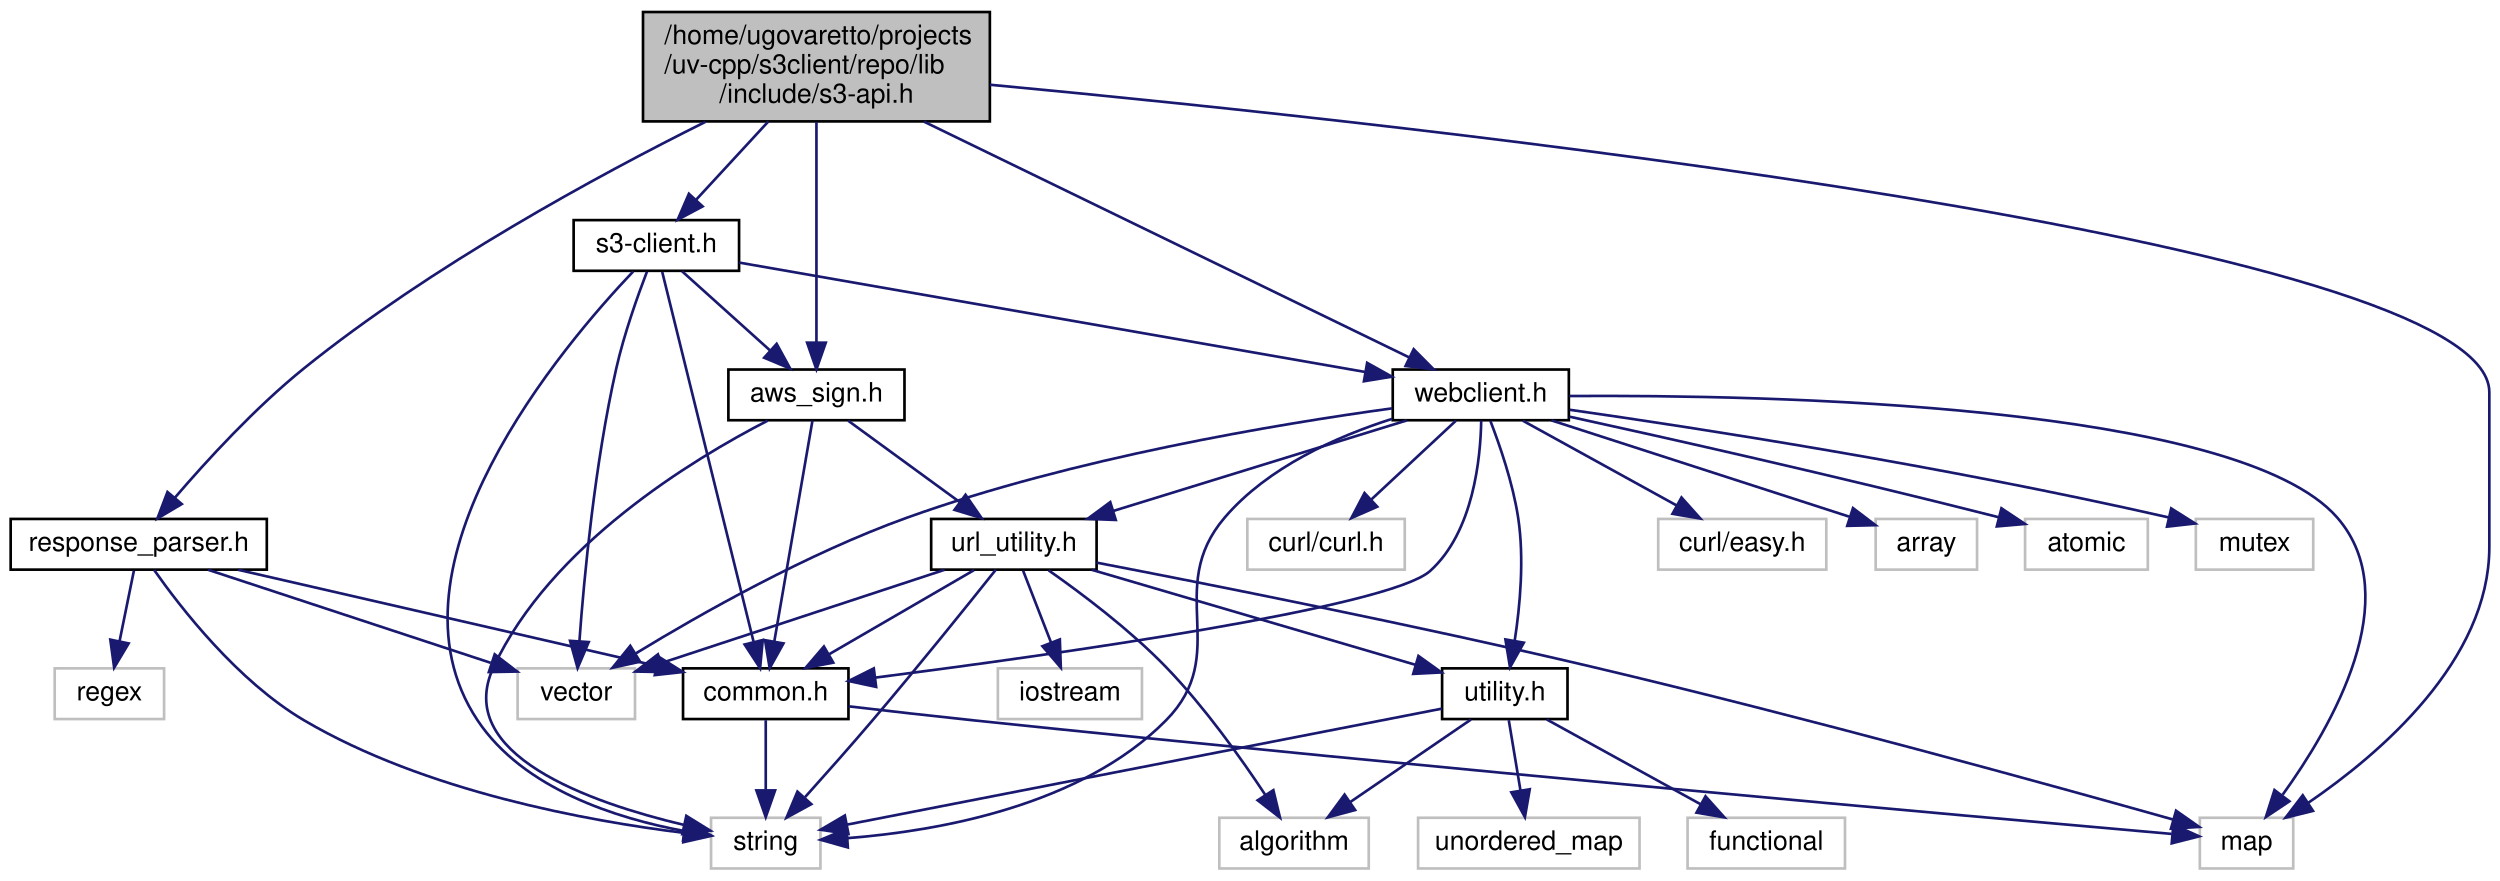
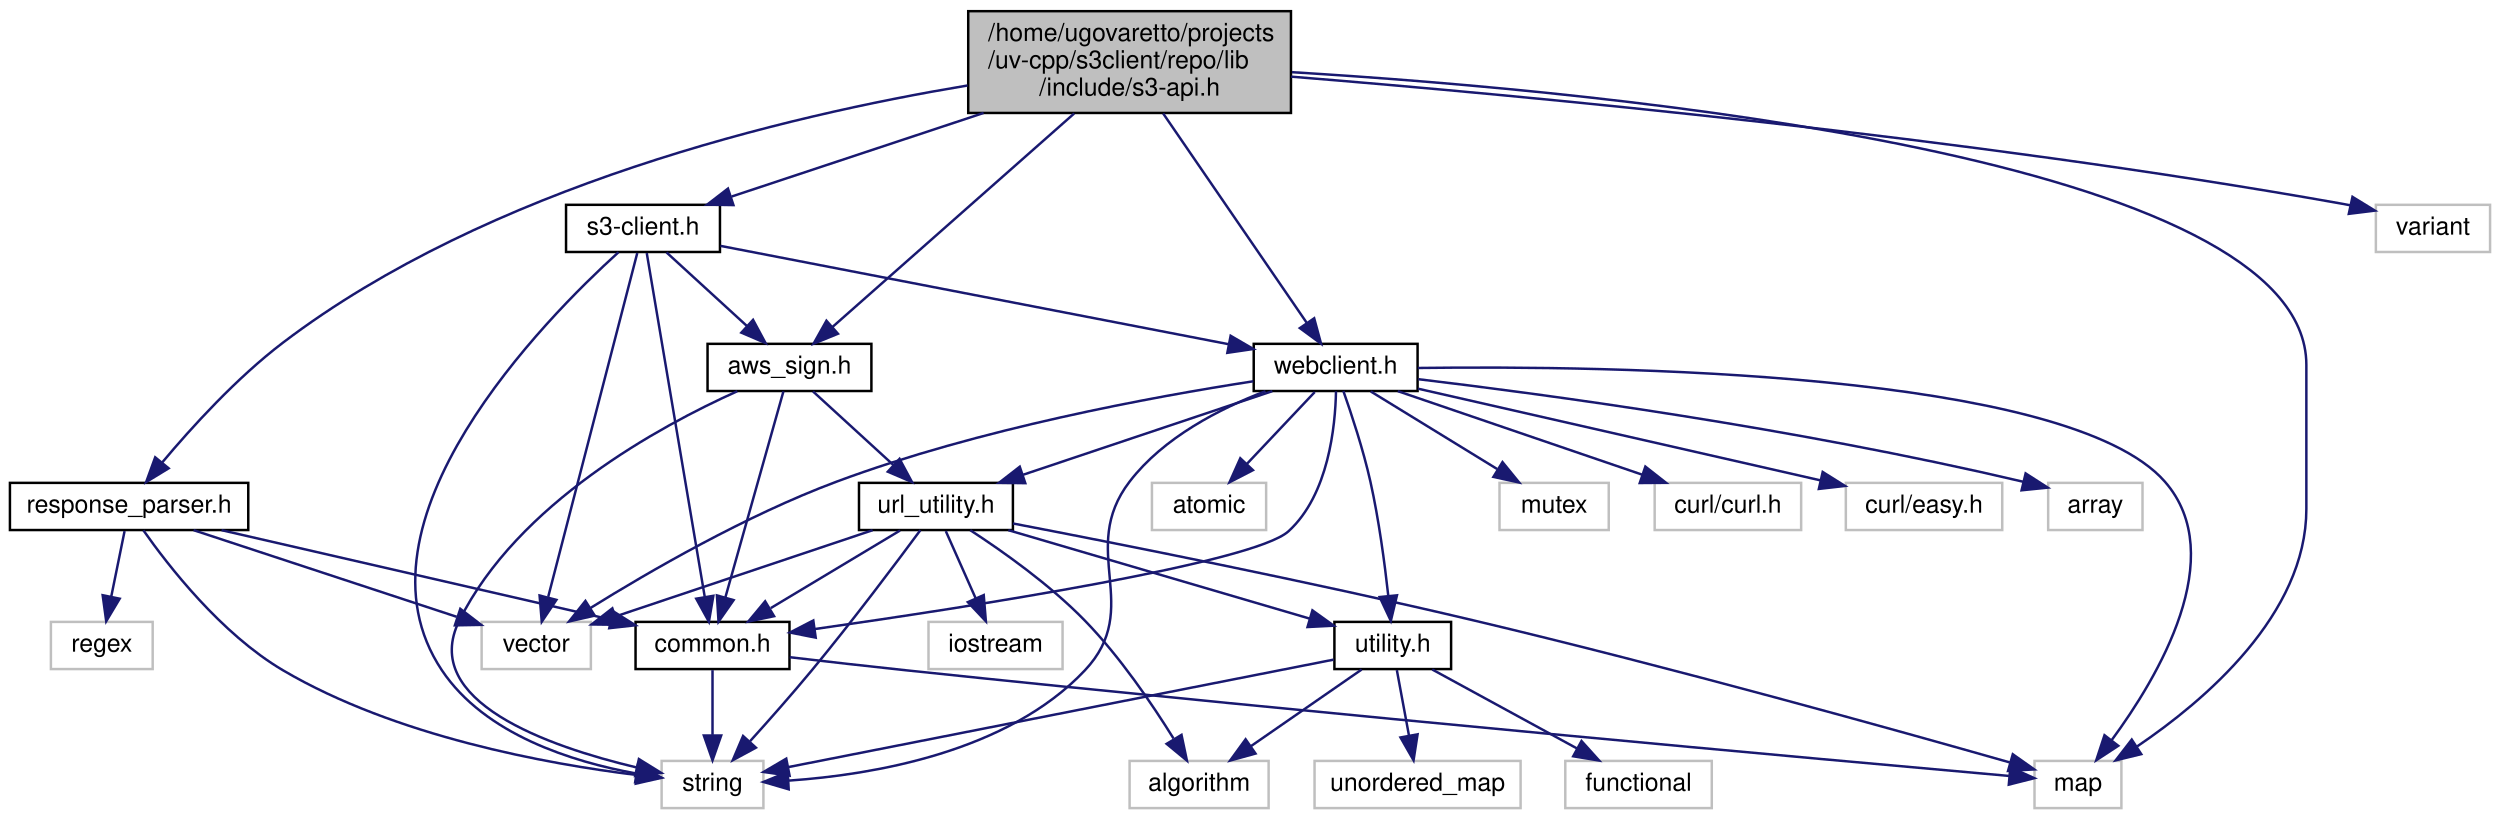
- <svg xmlns="http://www.w3.org/2000/svg" xmlns:xlink="http://www.w3.org/1999/xlink" width="937pt" height="330pt" viewBox="0.00 0.00 937.00 330.00">
+ <svg xmlns="http://www.w3.org/2000/svg" xmlns:xlink="http://www.w3.org/1999/xlink" width="1007pt" height="330pt" viewBox="0.00 0.00 1007.00 330.00">
  <g id="graph0" class="graph" transform="scale(1 1) rotate(0) translate(4 326)">
    <g id="node1" class="node">
      <g id="a_node1">
        <a xlink:title="declarations of S3Api class.">
-           <polygon fill="#bfbfbf" stroke="black" points="237,-280.5 237,-321.5 367,-321.5 367,-280.5 237,-280.5" />
-           <text text-anchor="start" x="245" y="-309.5" font-family="Helvetica,sans-Serif" font-size="10.00">/home/ugovaretto/projects</text>
-           <text text-anchor="start" x="245" y="-298.5" font-family="Helvetica,sans-Serif" font-size="10.00">/uv-cpp/s3client/repo/lib</text>
-           <text text-anchor="middle" x="302" y="-287.5" font-family="Helvetica,sans-Serif" font-size="10.00">/include/s3-api.h</text>
+           <polygon fill="#bfbfbf" stroke="black" points="386,-280.5 386,-321.5 516,-321.5 516,-280.5 386,-280.5" />
+           <text text-anchor="start" x="394" y="-309.5" font-family="Helvetica,sans-Serif" font-size="10.00">/home/ugovaretto/projects</text>
+           <text text-anchor="start" x="394" y="-298.5" font-family="Helvetica,sans-Serif" font-size="10.00">/uv-cpp/s3client/repo/lib</text>
+           <text text-anchor="middle" x="451" y="-287.5" font-family="Helvetica,sans-Serif" font-size="10.00">/include/s3-api.h</text>
        </a>
      </g>
    </g>
    <g id="node2" class="node">
      <g id="a_node2">
        <a xlink:href="aws__sign_8h.html" target="_top" xlink:title="Public interface to signing URLs and HTTP headers with the S3v4 protocol standard.">
-           <polygon fill="none" stroke="black" points="269,-168.5 269,-187.5 335,-187.5 335,-168.5 269,-168.5" />
-           <text text-anchor="middle" x="302" y="-175.5" font-family="Helvetica,sans-Serif" font-size="10.00">aws_sign.h</text>
+           <polygon fill="none" stroke="black" points="281,-168.5 281,-187.5 347,-187.5 347,-168.5 281,-168.5" />
+           <text text-anchor="middle" x="314" y="-175.5" font-family="Helvetica,sans-Serif" font-size="10.00">aws_sign.h</text>
        </a>
      </g>
    </g>
    <g id="edge1" class="edge">
-       <path fill="none" stroke="midnightblue" d="M302,-280.29C302,-257.48 302,-220.19 302,-197.78" />
-       <polygon fill="midnightblue" stroke="midnightblue" points="305.5,-197.57 302,-187.57 298.5,-197.57 305.5,-197.57" />
+       <path fill="none" stroke="midnightblue" d="M428.68,-280.29C401.44,-256.22 355.94,-216.04 331.23,-194.22" />
+       <polygon fill="midnightblue" stroke="midnightblue" points="333.52,-191.57 323.71,-187.57 328.89,-196.82 333.52,-191.57" />
    </g>
    <g id="node4" class="node">
      <g id="a_node4">
        <a xlink:title=" ">
-           <polygon fill="none" stroke="#bfbfbf" points="820.5,-0.5 820.5,-19.5 855.5,-19.5 855.5,-0.5 820.5,-0.5" />
-           <text text-anchor="middle" x="838" y="-7.5" font-family="Helvetica,sans-Serif" font-size="10.00">map</text>
+           <polygon fill="none" stroke="#bfbfbf" points="815.5,-0.5 815.5,-19.5 850.5,-19.5 850.5,-0.5 815.5,-0.5" />
+           <text text-anchor="middle" x="833" y="-7.5" font-family="Helvetica,sans-Serif" font-size="10.00">map</text>
        </a>
      </g>
    </g>
    <g id="edge41" class="edge">
-       <path fill="none" stroke="midnightblue" d="M367.03,-294.24C527.43,-279.18 929,-235.78 929,-179 929,-179 929,-179 929,-121 929,-78.47 888.11,-43.53 861.15,-25.12" />
-       <polygon fill="midnightblue" stroke="midnightblue" points="862.9,-22.08 852.62,-19.52 859.06,-27.93 862.9,-22.08" />
+       <path fill="none" stroke="midnightblue" d="M516.41,-296.92C646.44,-289.01 925,-262.34 925,-179 925,-179 925,-179 925,-121 925,-78.5 884.09,-43.77 856.83,-25.34" />
+       <polygon fill="midnightblue" stroke="midnightblue" points="858.49,-22.24 848.19,-19.73 854.67,-28.11 858.49,-22.24" />
    </g>
    <g id="node13" class="node">
      <g id="a_node13">
        <a xlink:href="response__parser_8h.html" target="_top" xlink:title="Functions to parse XML and HTTP headers.">
          <polygon fill="none" stroke="black" points="0,-112.5 0,-131.5 96,-131.5 96,-112.5 0,-112.5" />
          <text text-anchor="middle" x="48" y="-119.5" font-family="Helvetica,sans-Serif" font-size="10.00">response_parser.h</text>
        </a>
      </g>
    </g>
    <g id="edge18" class="edge">
-       <path fill="none" stroke="midnightblue" d="M260.39,-280.33C219.89,-260.15 157.64,-226.36 110,-188 91.69,-173.26 73.45,-153.34 61.54,-139.46" />
-       <polygon fill="midnightblue" stroke="midnightblue" points="64.12,-137.09 55,-131.69 58.77,-141.6 64.12,-137.09" />
+       <path fill="none" stroke="midnightblue" d="M385.73,-291.57C312.38,-279.34 192.75,-250.84 110,-188 91.28,-173.78 73.11,-153.78 61.34,-139.73" />
+       <polygon fill="midnightblue" stroke="midnightblue" points="63.93,-137.37 54.88,-131.85 58.51,-141.8 63.93,-137.37" />
    </g>
    <g id="node15" class="node">
      <g id="a_node15">
        <a xlink:href="s3-client_8h.html" target="_top" xlink:title="declaration of functions and data types for sending S3 requests, signing URLs and downloading and upl...">
-           <polygon fill="none" stroke="black" points="211,-224.5 211,-243.5 273,-243.5 273,-224.5 211,-224.5" />
-           <text text-anchor="middle" x="242" y="-231.5" font-family="Helvetica,sans-Serif" font-size="10.00">s3-client.h</text>
+           <polygon fill="none" stroke="black" points="224,-224.5 224,-243.5 286,-243.5 286,-224.5 224,-224.5" />
+           <text text-anchor="middle" x="255" y="-231.5" font-family="Helvetica,sans-Serif" font-size="10.00">s3-client.h</text>
        </a>
      </g>
    </g>
    <g id="edge23" class="edge">
-       <path fill="none" stroke="midnightblue" d="M284,-280.5C275.33,-271.11 265.06,-259.98 256.85,-251.08" />
-       <polygon fill="midnightblue" stroke="midnightblue" points="259.34,-248.63 249.99,-243.65 254.2,-253.37 259.34,-248.63" />
+       <path fill="none" stroke="midnightblue" d="M392.19,-280.5C359.15,-269.54 319,-256.22 290.69,-246.84" />
+       <polygon fill="midnightblue" stroke="midnightblue" points="291.43,-243.39 280.83,-243.57 289.22,-250.04 291.43,-243.39" />
    </g>
    <g id="node16" class="node">
      <g id="a_node16">
        <a xlink:href="webclient_8h.html" target="_top" xlink:title="declaration of WebClient class wrapping libcurl to send web requests.">
-           <polygon fill="none" stroke="black" points="518,-168.5 518,-187.5 584,-187.5 584,-168.5 518,-168.5" />
-           <text text-anchor="middle" x="551" y="-175.5" font-family="Helvetica,sans-Serif" font-size="10.00">webclient.h</text>
+           <polygon fill="none" stroke="black" points="501,-168.5 501,-187.5 567,-187.5 567,-168.5 501,-168.5" />
+           <text text-anchor="middle" x="534" y="-175.5" font-family="Helvetica,sans-Serif" font-size="10.00">webclient.h</text>
        </a>
      </g>
    </g>
    <g id="edge40" class="edge">
-       <path fill="none" stroke="midnightblue" d="M342.28,-280.42C393.47,-255.55 480.41,-213.3 524.16,-192.04" />
-       <polygon fill="midnightblue" stroke="midnightblue" points="525.85,-195.11 533.31,-187.6 522.79,-188.82 525.85,-195.11" />
+       <path fill="none" stroke="midnightblue" d="M464.52,-280.29C480.6,-256.85 507.16,-218.13 522.36,-195.96" />
+       <polygon fill="midnightblue" stroke="midnightblue" points="525.35,-197.8 528.12,-187.57 519.58,-193.84 525.35,-197.8" />
+     </g>
+     <g id="node22" class="node">
+       <g id="a_node22">
+         <a xlink:title=" ">
+           <polygon fill="none" stroke="#bfbfbf" points="953,-224.5 953,-243.5 999,-243.5 999,-224.5 953,-224.5" />
+           <text text-anchor="middle" x="976" y="-231.5" font-family="Helvetica,sans-Serif" font-size="10.00">variant</text>
+         </a>
+       </g>
+     </g>
+     <g id="edge42" class="edge">
+       <path fill="none" stroke="midnightblue" d="M516.1,-295.12C610.01,-287.5 788.72,-270.79 939,-244 940.24,-243.78 941.51,-243.54 942.79,-243.29" />
+       <polygon fill="midnightblue" stroke="midnightblue" points="943.58,-246.7 952.61,-241.16 942.09,-239.86 943.58,-246.7" />
    </g>
    <g id="node3" class="node">
      <g id="a_node3">
        <a xlink:href="common_8h.html" target="_top" xlink:title="Common definitions.">
          <polygon fill="none" stroke="black" points="252,-56.5 252,-75.5 314,-75.5 314,-56.5 252,-56.5" />
          <text text-anchor="middle" x="283" y="-63.5" font-family="Helvetica,sans-Serif" font-size="10.00">common.h</text>
        </a>
      </g>
    </g>
    <g id="edge2" class="edge">
-       <path fill="none" stroke="midnightblue" d="M300.51,-168.37C297.44,-150.62 290.37,-109.67 286.21,-85.6" />
-       <polygon fill="midnightblue" stroke="midnightblue" points="289.64,-84.85 284.48,-75.59 282.74,-86.04 289.64,-84.85" />
+       <path fill="none" stroke="midnightblue" d="M311.57,-168.37C306.54,-150.54 294.92,-109.3 288.15,-85.27" />
+       <polygon fill="midnightblue" stroke="midnightblue" points="291.5,-84.27 285.42,-75.59 284.77,-86.17 291.5,-84.27" />
    </g>
    <g id="node5" class="node">
      <g id="a_node5">
        <a xlink:title=" ">
          <polygon fill="none" stroke="#bfbfbf" points="262.5,-0.5 262.5,-19.5 303.5,-19.5 303.5,-0.5 262.5,-0.5" />
          <text text-anchor="middle" x="283" y="-7.5" font-family="Helvetica,sans-Serif" font-size="10.00">string</text>
        </a>
      </g>
    </g>
    <g id="edge17" class="edge">
-       <path fill="none" stroke="midnightblue" d="M283.73,-168.35C255.51,-153.83 202.34,-121.6 181,-76 165.69,-43.28 217.01,-25.19 252.33,-16.83" />
-       <polygon fill="midnightblue" stroke="midnightblue" points="253.23,-20.22 262.24,-14.64 251.72,-13.38 253.23,-20.22" />
+       <path fill="none" stroke="midnightblue" d="M292.97,-168.41C261.78,-154.38 204.46,-123.27 181,-76 164.9,-43.56 216.79,-25.33 252.37,-16.88" />
+       <polygon fill="midnightblue" stroke="midnightblue" points="253.34,-20.25 262.35,-14.66 251.83,-13.42 253.34,-20.25" />
    </g>
    <g id="node6" class="node">
      <g id="a_node6">
        <a xlink:href="url__utility_8h.html" target="_top" xlink:title="Internal utility functions to process and parse text and URLs and create S3 signature keys.">
-           <polygon fill="none" stroke="black" points="345,-112.5 345,-131.5 407,-131.5 407,-112.5 345,-112.5" />
-           <text text-anchor="middle" x="376" y="-119.5" font-family="Helvetica,sans-Serif" font-size="10.00">url_utility.h</text>
+           <polygon fill="none" stroke="black" points="342,-112.5 342,-131.5 404,-131.5 404,-112.5 342,-112.5" />
+           <text text-anchor="middle" x="373" y="-119.5" font-family="Helvetica,sans-Serif" font-size="10.00">url_utility.h</text>
        </a>
      </g>
    </g>
    <g id="edge5" class="edge">
-       <path fill="none" stroke="midnightblue" d="M313.89,-168.32C325.15,-160.11 342.29,-147.6 355.71,-137.81" />
-       <polygon fill="midnightblue" stroke="midnightblue" points="357.88,-140.56 363.89,-131.83 353.75,-134.9 357.88,-140.56" />
+       <path fill="none" stroke="midnightblue" d="M323.48,-168.32C332.2,-160.34 345.34,-148.31 355.9,-138.65" />
+       <polygon fill="midnightblue" stroke="midnightblue" points="358.33,-141.17 363.35,-131.83 353.61,-136 358.33,-141.17" />
    </g>
    <g id="edge3" class="edge">
-       <path fill="none" stroke="midnightblue" d="M314.11,-61.26C328.39,-59.58 345.54,-57.62 361,-56 531.36,-38.14 736.3,-19.89 809.95,-13.44" />
-       <polygon fill="midnightblue" stroke="midnightblue" points="810.57,-16.9 820.23,-12.54 809.96,-9.93 810.57,-16.9" />
+       <path fill="none" stroke="midnightblue" d="M314.11,-61.27C328.39,-59.59 345.55,-57.63 361,-56 529.58,-38.24 732.36,-19.93 805.24,-13.45" />
+       <polygon fill="midnightblue" stroke="midnightblue" points="805.76,-16.92 815.41,-12.55 805.14,-9.95 805.76,-16.92" />
    </g>
    <g id="edge4" class="edge">
      <path fill="none" stroke="midnightblue" d="M283,-56.08C283,-49.01 283,-38.86 283,-29.99" />
      <polygon fill="midnightblue" stroke="midnightblue" points="286.5,-29.75 283,-19.75 279.5,-29.75 286.5,-29.75" />
    </g>
    <g id="edge11" class="edge">
-       <path fill="none" stroke="midnightblue" d="M361.06,-112.32C346.41,-103.82 323.87,-90.73 306.76,-80.8" />
-       <polygon fill="midnightblue" stroke="midnightblue" points="308.31,-77.65 297.9,-75.65 304.8,-83.7 308.31,-77.65" />
+       <path fill="none" stroke="midnightblue" d="M358.54,-112.32C344.5,-103.9 322.95,-90.97 306.46,-81.07" />
+       <polygon fill="midnightblue" stroke="midnightblue" points="307.8,-77.8 297.42,-75.65 304.2,-83.8 307.8,-77.8" />
    </g>
    <g id="edge8" class="edge">
-       <path fill="none" stroke="midnightblue" d="M407.02,-115.12C449.24,-107 527.1,-91.56 593,-76 672.47,-57.23 765.44,-31.52 810.6,-18.8" />
-       <polygon fill="midnightblue" stroke="midnightblue" points="811.58,-22.15 820.25,-16.07 809.68,-15.42 811.58,-22.15" />
+       <path fill="none" stroke="midnightblue" d="M404.03,-115.14C446.25,-107.04 524.11,-91.63 590,-76 668.68,-57.34 760.66,-31.67 805.55,-18.89" />
+       <polygon fill="midnightblue" stroke="midnightblue" points="806.75,-22.19 815.4,-16.08 804.83,-15.46 806.75,-22.19" />
    </g>
    <g id="edge9" class="edge">
-       <path fill="none" stroke="midnightblue" d="M369.25,-112.49C359.29,-99.98 339.99,-75.96 323,-56 314.77,-46.33 305.34,-35.7 297.7,-27.2" />
-       <polygon fill="midnightblue" stroke="midnightblue" points="300.08,-24.61 290.78,-19.53 294.88,-29.3 300.08,-24.61" />
+       <path fill="none" stroke="midnightblue" d="M366.72,-112.44C357.42,-99.86 339.34,-75.75 323,-56 315,-46.34 305.72,-35.84 298.1,-27.42" />
+       <polygon fill="midnightblue" stroke="midnightblue" points="300.48,-24.84 291.16,-19.8 295.31,-29.55 300.48,-24.84" />
    </g>
    <g id="node7" class="node">
      <g id="a_node7">
        <a xlink:title=" ">
-           <polygon fill="none" stroke="#bfbfbf" points="453,-0.5 453,-19.5 509,-19.5 509,-0.5 453,-0.5" />
-           <text text-anchor="middle" x="481" y="-7.5" font-family="Helvetica,sans-Serif" font-size="10.00">algorithm</text>
+           <polygon fill="none" stroke="#bfbfbf" points="451,-0.5 451,-19.5 507,-19.5 507,-0.5 451,-0.5" />
+           <text text-anchor="middle" x="479" y="-7.5" font-family="Helvetica,sans-Serif" font-size="10.00">algorithm</text>
        </a>
      </g>
    </g>
    <g id="edge6" class="edge">
-       <path fill="none" stroke="midnightblue" d="M389.03,-112.23C401.14,-103.75 419.32,-90.13 433,-76 447.43,-61.1 461.21,-41.72 470.27,-28.02" />
-       <polygon fill="midnightblue" stroke="midnightblue" points="473.25,-29.85 475.74,-19.56 467.37,-26.05 473.25,-29.85" />
+       <path fill="none" stroke="midnightblue" d="M386.83,-112.43C399.65,-104.09 418.84,-90.56 433,-76 447.12,-61.49 460.14,-42.31 468.69,-28.55" />
+       <polygon fill="midnightblue" stroke="midnightblue" points="471.91,-30 474.09,-19.63 465.92,-26.38 471.91,-30" />
    </g>
    <g id="node8" class="node">
      <g id="a_node8">
        <a xlink:title=" ">
          <polygon fill="none" stroke="#bfbfbf" points="370,-56.5 370,-75.5 424,-75.5 424,-56.5 370,-56.5" />
          <text text-anchor="middle" x="397" y="-63.5" font-family="Helvetica,sans-Serif" font-size="10.00">iostream</text>
        </a>
      </g>
    </g>
    <g id="edge7" class="edge">
-       <path fill="none" stroke="midnightblue" d="M379.47,-112.08C382.31,-104.77 386.43,-94.18 389.96,-85.1" />
-       <polygon fill="midnightblue" stroke="midnightblue" points="393.23,-86.34 393.6,-75.75 386.71,-83.8 393.23,-86.34" />
+       <path fill="none" stroke="midnightblue" d="M376.96,-112.08C380.21,-104.77 384.92,-94.18 388.95,-85.1" />
+       <polygon fill="midnightblue" stroke="midnightblue" points="392.25,-86.31 393.11,-75.75 385.85,-83.47 392.25,-86.31" />
    </g>
    <g id="node9" class="node">
      <g id="a_node9">
        <a xlink:title=" ">
          <polygon fill="none" stroke="#bfbfbf" points="190,-56.5 190,-75.5 234,-75.5 234,-56.5 190,-56.5" />
          <text text-anchor="middle" x="212" y="-63.5" font-family="Helvetica,sans-Serif" font-size="10.00">vector</text>
        </a>
      </g>
    </g>
    <g id="edge10" class="edge">
-       <path fill="none" stroke="midnightblue" d="M350.01,-112.44C321.29,-102.99 274.99,-87.74 244.04,-77.55" />
-       <polygon fill="midnightblue" stroke="midnightblue" points="244.78,-74.11 234.18,-74.3 242.59,-80.76 244.78,-74.11" />
+       <path fill="none" stroke="midnightblue" d="M347.49,-112.44C319.45,-103.04 274.36,-87.91 243.97,-77.72" />
+       <polygon fill="midnightblue" stroke="midnightblue" points="244.87,-74.33 234.28,-74.47 242.65,-80.97 244.87,-74.33" />
    </g>
    <g id="node10" class="node">
      <g id="a_node10">
        <a xlink:href="lib_2include_2utility_8h.html" target="_top" xlink:title="internal utility functions">
-           <polygon fill="none" stroke="black" points="536.5,-56.5 536.5,-75.5 583.5,-75.5 583.5,-56.5 536.5,-56.5" />
-           <text text-anchor="middle" x="560" y="-63.5" font-family="Helvetica,sans-Serif" font-size="10.00">utility.h</text>
+           <polygon fill="none" stroke="black" points="533.5,-56.5 533.5,-75.5 580.5,-75.5 580.5,-56.5 533.5,-56.5" />
+           <text text-anchor="middle" x="557" y="-63.5" font-family="Helvetica,sans-Serif" font-size="10.00">utility.h</text>
        </a>
      </g>
    </g>
    <g id="edge12" class="edge">
-       <path fill="none" stroke="midnightblue" d="M405.16,-112.44C438.17,-102.75 491.88,-86.99 526.57,-76.81" />
-       <polygon fill="midnightblue" stroke="midnightblue" points="527.64,-80.15 536.25,-73.97 525.67,-73.43 527.64,-80.15" />
+       <path fill="none" stroke="midnightblue" d="M402.16,-112.44C435.17,-102.75 488.88,-86.99 523.57,-76.81" />
+       <polygon fill="midnightblue" stroke="midnightblue" points="524.64,-80.15 533.25,-73.97 522.67,-73.43 524.64,-80.15" />
    </g>
    <g id="edge15" class="edge">
-       <path fill="none" stroke="midnightblue" d="M536.38,-60.4C486.24,-50.62 369.16,-27.8 313.48,-16.94" />
-       <polygon fill="midnightblue" stroke="midnightblue" points="313.99,-13.48 303.51,-15 312.65,-20.35 313.99,-13.48" />
+       <path fill="none" stroke="midnightblue" d="M533.16,-60.3C483.38,-50.49 368.44,-27.84 313.42,-17" />
+       <polygon fill="midnightblue" stroke="midnightblue" points="314.05,-13.55 303.56,-15.05 312.7,-20.42 314.05,-13.55" />
    </g>
    <g id="edge13" class="edge">
-       <path fill="none" stroke="midnightblue" d="M547.31,-56.32C535.1,-47.98 516.42,-35.21 502,-25.35" />
-       <polygon fill="midnightblue" stroke="midnightblue" points="503.89,-22.41 493.66,-19.65 499.94,-28.19 503.89,-22.41" />
+       <path fill="none" stroke="midnightblue" d="M544.47,-56.32C532.41,-47.98 513.97,-35.21 499.73,-25.35" />
+       <polygon fill="midnightblue" stroke="midnightblue" points="501.72,-22.47 491.5,-19.65 497.73,-28.22 501.72,-22.47" />
    </g>
    <g id="node11" class="node">
      <g id="a_node11">
        <a xlink:title=" ">
-           <polygon fill="none" stroke="#bfbfbf" points="628.5,-0.5 628.5,-19.5 687.5,-19.5 687.5,-0.5 628.5,-0.5" />
-           <text text-anchor="middle" x="658" y="-7.5" font-family="Helvetica,sans-Serif" font-size="10.00">functional</text>
+           <polygon fill="none" stroke="#bfbfbf" points="626.5,-0.5 626.5,-19.5 685.5,-19.5 685.5,-0.5 626.5,-0.5" />
+           <text text-anchor="middle" x="656" y="-7.5" font-family="Helvetica,sans-Serif" font-size="10.00">functional</text>
        </a>
      </g>
    </g>
    <g id="edge14" class="edge">
-       <path fill="none" stroke="midnightblue" d="M575.75,-56.32C591.32,-47.74 615.38,-34.49 633.46,-24.52" />
-       <polygon fill="midnightblue" stroke="midnightblue" points="635.22,-27.55 642.29,-19.65 631.85,-21.42 635.22,-27.55" />
+       <path fill="none" stroke="midnightblue" d="M572.91,-56.32C588.64,-47.74 612.94,-34.49 631.21,-24.52" />
+       <polygon fill="midnightblue" stroke="midnightblue" points="633.03,-27.52 640.13,-19.65 629.68,-21.37 633.03,-27.52" />
    </g>
    <g id="node12" class="node">
      <g id="a_node12">
        <a xlink:title=" ">
-           <polygon fill="none" stroke="#bfbfbf" points="527.5,-0.5 527.5,-19.5 610.5,-19.5 610.5,-0.5 527.5,-0.5" />
-           <text text-anchor="middle" x="569" y="-7.5" font-family="Helvetica,sans-Serif" font-size="10.00">unordered_map</text>
+           <polygon fill="none" stroke="#bfbfbf" points="525.5,-0.5 525.5,-19.5 608.5,-19.5 608.5,-0.5 525.5,-0.5" />
+           <text text-anchor="middle" x="567" y="-7.5" font-family="Helvetica,sans-Serif" font-size="10.00">unordered_map</text>
        </a>
      </g>
    </g>
    <g id="edge16" class="edge">
-       <path fill="none" stroke="midnightblue" d="M561.49,-56.08C562.68,-48.93 564.39,-38.64 565.88,-29.69" />
-       <polygon fill="midnightblue" stroke="midnightblue" points="569.35,-30.19 567.54,-19.75 562.45,-29.04 569.35,-30.19" />
+       <path fill="none" stroke="midnightblue" d="M558.65,-56.08C559.98,-48.93 561.88,-38.64 563.54,-29.69" />
+       <polygon fill="midnightblue" stroke="midnightblue" points="567,-30.22 565.38,-19.75 560.12,-28.95 567,-30.22" />
    </g>
    <g id="edge22" class="edge">
      <path fill="none" stroke="midnightblue" d="M85.24,-112.44C127.98,-102.62 197.87,-86.56 242.1,-76.4" />
      <polygon fill="midnightblue" stroke="midnightblue" points="242.98,-79.79 251.94,-74.14 241.41,-72.97 242.98,-79.79" />
    </g>
    <g id="edge20" class="edge">
      <path fill="none" stroke="midnightblue" d="M53.76,-112.38C63.6,-98.36 85,-70.71 110,-56 155.28,-29.36 216.33,-18.28 252.49,-13.82" />
      <polygon fill="midnightblue" stroke="midnightblue" points="252.89,-17.3 262.43,-12.69 252.1,-10.34 252.89,-17.3" />
    </g>
    <g id="edge21" class="edge">
      <path fill="none" stroke="midnightblue" d="M73.99,-112.44C102.71,-102.99 149.01,-87.74 179.96,-77.55" />
      <polygon fill="midnightblue" stroke="midnightblue" points="181.41,-80.76 189.82,-74.3 179.22,-74.11 181.41,-80.76" />
    </g>
    <g id="node14" class="node">
      <g id="a_node14">
        <a xlink:title=" ">
          <polygon fill="none" stroke="#bfbfbf" points="16.5,-56.5 16.5,-75.5 57.5,-75.5 57.5,-56.5 16.5,-56.5" />
          <text text-anchor="middle" x="37" y="-63.5" font-family="Helvetica,sans-Serif" font-size="10.00">regex</text>
        </a>
      </g>
    </g>
    <g id="edge19" class="edge">
      <path fill="none" stroke="midnightblue" d="M46.18,-112.08C44.73,-104.93 42.63,-94.64 40.81,-85.69" />
      <polygon fill="midnightblue" stroke="midnightblue" points="44.21,-84.85 38.78,-75.75 37.35,-86.25 44.21,-84.85" />
    </g>
    <g id="edge24" class="edge">
-       <path fill="none" stroke="midnightblue" d="M251.64,-224.32C260.51,-216.34 273.87,-204.31 284.61,-194.65" />
-       <polygon fill="midnightblue" stroke="midnightblue" points="287.09,-197.13 292.18,-187.83 282.41,-191.92 287.09,-197.13" />
+       <path fill="none" stroke="midnightblue" d="M264.48,-224.32C273.2,-216.34 286.34,-204.31 296.9,-194.65" />
+       <polygon fill="midnightblue" stroke="midnightblue" points="299.33,-197.17 304.35,-187.83 294.61,-192 299.33,-197.17" />
    </g>
    <g id="edge25" class="edge">
-       <path fill="none" stroke="midnightblue" d="M244.2,-224.08C250.66,-197.95 269.61,-121.21 278.41,-85.58" />
-       <polygon fill="midnightblue" stroke="midnightblue" points="281.88,-86.12 280.88,-75.57 275.09,-84.44 281.88,-86.12" />
+       <path fill="none" stroke="midnightblue" d="M256.51,-224.08C260.91,-197.95 273.86,-121.21 279.87,-85.58" />
+       <polygon fill="midnightblue" stroke="midnightblue" points="283.34,-86.01 281.55,-75.57 276.44,-84.85 283.34,-86.01" />
    </g>
    <g id="edge38" class="edge">
-       <path fill="none" stroke="midnightblue" d="M233.32,-224.25C207.67,-197.31 136.36,-113.96 175,-56 192.13,-30.3 227.01,-19.26 252.51,-14.52" />
-       <polygon fill="midnightblue" stroke="midnightblue" points="253.14,-17.97 262.45,-12.9 252.02,-11.06 253.14,-17.97" />
+       <path fill="none" stroke="midnightblue" d="M245.11,-224.39C215.85,-197.85 134.16,-115.55 174,-56 191.31,-30.13 226.51,-19.11 252.24,-14.44" />
+       <polygon fill="midnightblue" stroke="midnightblue" points="252.94,-17.87 262.27,-12.84 251.84,-10.96 252.94,-17.87" />
    </g>
    <g id="edge39" class="edge">
-       <path fill="none" stroke="midnightblue" d="M238.48,-224.18C235.04,-215.22 229.91,-200.85 227,-188 218.93,-152.34 214.92,-109.71 213.17,-85.76" />
-       <polygon fill="midnightblue" stroke="midnightblue" points="216.65,-85.35 212.48,-75.61 209.66,-85.82 216.65,-85.35" />
+       <path fill="none" stroke="midnightblue" d="M252.69,-224.08C245.92,-197.95 226.04,-121.21 216.81,-85.58" />
+       <polygon fill="midnightblue" stroke="midnightblue" points="220.12,-84.37 214.22,-75.57 213.34,-86.13 220.12,-84.37" />
    </g>
    <g id="edge26" class="edge">
-       <path fill="none" stroke="midnightblue" d="M273.04,-227.58C328.42,-217.9 444.36,-197.64 507.6,-186.59" />
-       <polygon fill="midnightblue" stroke="midnightblue" points="508.4,-190 517.65,-184.83 507.2,-183.1 508.4,-190" />
+       <path fill="none" stroke="midnightblue" d="M286.19,-226.96C336.12,-217.3 434.13,-198.33 490.78,-187.37" />
+       <polygon fill="midnightblue" stroke="midnightblue" points="491.7,-190.75 500.85,-185.42 490.37,-183.88 491.7,-190.75" />
    </g>
    <g id="edge35" class="edge">
-       <path fill="none" stroke="midnightblue" d="M551.16,-168.36C550.92,-154.31 548.26,-126.63 532,-112 516.73,-98.26 390.91,-80.59 324.19,-72.05" />
-       <polygon fill="midnightblue" stroke="midnightblue" points="324.38,-68.55 314.02,-70.76 323.5,-75.49 324.38,-68.55" />
+       <path fill="none" stroke="midnightblue" d="M534.14,-168.38C533.87,-154.37 531.16,-126.73 515,-112 501.03,-99.27 387,-81.56 324.17,-72.62" />
+       <polygon fill="midnightblue" stroke="midnightblue" points="324.57,-69.15 314.18,-71.22 323.6,-76.08 324.57,-69.15" />
    </g>
    <g id="edge31" class="edge">
-       <path fill="none" stroke="midnightblue" d="M584.22,-177.57C658.61,-178.07 834.94,-174.62 872,-132 898.01,-102.08 869.98,-53.68 851.51,-28.11" />
-       <polygon fill="midnightblue" stroke="midnightblue" points="854.06,-25.68 845.25,-19.79 848.47,-29.89 854.06,-25.68" />
+       <path fill="none" stroke="midnightblue" d="M567.12,-177.78C643.64,-178.79 829.1,-176.49 868,-132 894.27,-101.96 865.3,-53.26 846.5,-27.77" />
+       <polygon fill="midnightblue" stroke="midnightblue" points="849.24,-25.6 840.38,-19.79 843.69,-29.86 849.24,-25.6" />
    </g>
    <g id="edge33" class="edge">
-       <path fill="none" stroke="midnightblue" d="M517.75,-169.01C496.96,-162.37 471.14,-150.89 455,-132 432.16,-105.27 457.74,-80.99 433,-56 401.24,-23.93 347.58,-14.53 313.79,-11.88" />
-       <polygon fill="midnightblue" stroke="midnightblue" points="313.77,-8.37 303.57,-11.24 313.33,-15.36 313.77,-8.37" />
+       <path fill="none" stroke="midnightblue" d="M505.72,-168.43C487.46,-161.47 464.65,-149.83 451,-132 429.9,-104.44 456.81,-81.26 433,-56 401.95,-23.07 347.85,-13.94 313.81,-11.58" />
+       <polygon fill="midnightblue" stroke="midnightblue" points="313.69,-8.07 303.51,-11.03 313.31,-15.06 313.69,-8.07" />
    </g>
    <g id="edge36" class="edge">
-       <path fill="none" stroke="midnightblue" d="M523.27,-168.44C493.57,-159.28 446.28,-144.69 413.33,-134.52" />
-       <polygon fill="midnightblue" stroke="midnightblue" points="414.19,-131.12 403.6,-131.52 412.12,-137.81 414.19,-131.12" />
+       <path fill="none" stroke="midnightblue" d="M508.49,-168.44C481.4,-159.36 438.41,-144.94 408.13,-134.78" />
+       <polygon fill="midnightblue" stroke="midnightblue" points="408.99,-131.38 398.39,-131.52 406.76,-138.01 408.99,-131.38" />
    </g>
    <g id="edge34" class="edge">
-       <path fill="none" stroke="midnightblue" d="M517.81,-172.96C474.89,-167.07 398.28,-154.35 336,-132 298.64,-118.59 258.48,-95.84 234.3,-81.12" />
-       <polygon fill="midnightblue" stroke="midnightblue" points="235.9,-78 225.56,-75.72 232.23,-83.95 235.9,-78" />
+       <path fill="none" stroke="midnightblue" d="M500.83,-172.42C460.32,-166.18 390.13,-153.28 333,-132 296.5,-118.4 257.33,-95.7 233.74,-81.04" />
+       <polygon fill="midnightblue" stroke="midnightblue" points="235.55,-78.04 225.22,-75.67 231.81,-83.96 235.55,-78.04" />
    </g>
    <g id="edge37" class="edge">
-       <path fill="none" stroke="midnightblue" d="M554.6,-168.22C558.06,-159.28 563.03,-144.94 565,-132 567.34,-116.6 565.72,-98.96 563.72,-85.95" />
-       <polygon fill="midnightblue" stroke="midnightblue" points="567.13,-85.12 561.95,-75.88 560.23,-86.33 567.13,-85.12" />
+       <path fill="none" stroke="midnightblue" d="M537.11,-168.49C540.27,-159.52 545.11,-144.94 548,-132 551.42,-116.69 553.76,-99.05 555.2,-86.01" />
+       <polygon fill="midnightblue" stroke="midnightblue" points="558.7,-86.22 556.23,-75.91 551.73,-85.51 558.7,-86.22" />
    </g>
    <g id="node17" class="node">
      <g id="a_node17">
        <a xlink:title=" ">
-           <polygon fill="none" stroke="#bfbfbf" points="463.5,-112.5 463.5,-131.5 522.5,-131.5 522.5,-112.5 463.5,-112.5" />
-           <text text-anchor="middle" x="493" y="-119.5" font-family="Helvetica,sans-Serif" font-size="10.00">curl/curl.h</text>
+           <polygon fill="none" stroke="#bfbfbf" points="662.5,-112.5 662.5,-131.5 721.5,-131.5 721.5,-112.5 662.5,-112.5" />
+           <text text-anchor="middle" x="692" y="-119.5" font-family="Helvetica,sans-Serif" font-size="10.00">curl/curl.h</text>
        </a>
      </g>
    </g>
    <g id="edge27" class="edge">
-       <path fill="none" stroke="midnightblue" d="M541.68,-168.32C533.11,-160.34 520.19,-148.31 509.81,-138.65" />
-       <polygon fill="midnightblue" stroke="midnightblue" points="512.19,-136.09 502.49,-131.83 507.42,-141.21 512.19,-136.09" />
+       <path fill="none" stroke="midnightblue" d="M559.04,-168.44C585.62,-159.36 627.81,-144.94 657.52,-134.78" />
+       <polygon fill="midnightblue" stroke="midnightblue" points="658.75,-138.06 667.08,-131.52 656.49,-131.44 658.75,-138.06" />
    </g>
    <g id="node18" class="node">
      <g id="a_node18">
        <a xlink:title=" ">
-           <polygon fill="none" stroke="#bfbfbf" points="617.5,-112.5 617.5,-131.5 680.5,-131.5 680.5,-112.5 617.5,-112.5" />
-           <text text-anchor="middle" x="649" y="-119.5" font-family="Helvetica,sans-Serif" font-size="10.00">curl/easy.h</text>
+           <polygon fill="none" stroke="#bfbfbf" points="739.5,-112.5 739.5,-131.5 802.5,-131.5 802.5,-112.5 739.5,-112.5" />
+           <text text-anchor="middle" x="771" y="-119.5" font-family="Helvetica,sans-Serif" font-size="10.00">curl/easy.h</text>
        </a>
      </g>
    </g>
    <g id="edge28" class="edge">
-       <path fill="none" stroke="midnightblue" d="M566.75,-168.32C582.32,-159.74 606.38,-146.49 624.46,-136.52" />
-       <polygon fill="midnightblue" stroke="midnightblue" points="626.22,-139.55 633.29,-131.65 622.85,-133.42 626.22,-139.55" />
+       <path fill="none" stroke="midnightblue" d="M567.2,-169.43C609.6,-159.77 683,-143.05 729.17,-132.53" />
+       <polygon fill="midnightblue" stroke="midnightblue" points="730.18,-135.89 739.16,-130.26 728.63,-129.06 730.18,-135.89" />
    </g>
    <g id="node19" class="node">
      <g id="a_node19">
        <a xlink:title=" ">
-           <polygon fill="none" stroke="#bfbfbf" points="699,-112.5 699,-131.5 737,-131.5 737,-112.5 699,-112.5" />
-           <text text-anchor="middle" x="718" y="-119.5" font-family="Helvetica,sans-Serif" font-size="10.00">array</text>
+           <polygon fill="none" stroke="#bfbfbf" points="821,-112.5 821,-131.5 859,-131.5 859,-112.5 821,-112.5" />
+           <text text-anchor="middle" x="840" y="-119.5" font-family="Helvetica,sans-Serif" font-size="10.00">array</text>
        </a>
      </g>
    </g>
    <g id="edge29" class="edge">
-       <path fill="none" stroke="midnightblue" d="M577.46,-168.44C607.87,-158.61 657.61,-142.53 689.03,-132.37" />
-       <polygon fill="midnightblue" stroke="midnightblue" points="690.5,-135.57 698.93,-129.16 688.34,-128.91 690.5,-135.57" />
+       <path fill="none" stroke="midnightblue" d="M567.27,-173.26C617.96,-167.2 717.65,-153.9 810.95,-131.95" />
+       <polygon fill="midnightblue" stroke="midnightblue" points="811.92,-135.31 820.83,-129.58 810.29,-128.51 811.92,-135.31" />
    </g>
    <g id="node20" class="node">
      <g id="a_node20">
        <a xlink:title=" ">
-           <polygon fill="none" stroke="#bfbfbf" points="755,-112.5 755,-131.5 801,-131.5 801,-112.5 755,-112.5" />
-           <text text-anchor="middle" x="778" y="-119.5" font-family="Helvetica,sans-Serif" font-size="10.00">atomic</text>
+           <polygon fill="none" stroke="#bfbfbf" points="460,-112.5 460,-131.5 506,-131.5 506,-112.5 460,-112.5" />
+           <text text-anchor="middle" x="483" y="-119.5" font-family="Helvetica,sans-Serif" font-size="10.00">atomic</text>
        </a>
      </g>
    </g>
    <g id="edge30" class="edge">
-       <path fill="none" stroke="midnightblue" d="M584.24,-169.83C621.17,-161.76 682.79,-147.96 744.98,-132.17" />
-       <polygon fill="midnightblue" stroke="midnightblue" points="746.14,-135.49 754.96,-129.62 744.41,-128.7 746.14,-135.49" />
+       <path fill="none" stroke="midnightblue" d="M525.58,-168.08C518.15,-160.22 507.15,-148.57 498.19,-139.08" />
+       <polygon fill="midnightblue" stroke="midnightblue" points="500.68,-136.62 491.26,-131.75 495.59,-141.42 500.68,-136.62" />
    </g>
    <g id="node21" class="node">
      <g id="a_node21">
        <a xlink:title=" ">
-           <polygon fill="none" stroke="#bfbfbf" points="819,-112.5 819,-131.5 863,-131.5 863,-112.5 819,-112.5" />
-           <text text-anchor="middle" x="841" y="-119.5" font-family="Helvetica,sans-Serif" font-size="10.00">mutex</text>
+           <polygon fill="none" stroke="#bfbfbf" points="600,-112.5 600,-131.5 644,-131.5 644,-112.5 600,-112.5" />
+           <text text-anchor="middle" x="622" y="-119.5" font-family="Helvetica,sans-Serif" font-size="10.00">mutex</text>
        </a>
      </g>
    </g>
    <g id="edge32" class="edge">
-       <path fill="none" stroke="midnightblue" d="M584.35,-172.41C632.06,-165.58 722.69,-151.65 808.79,-132.07" />
-       <polygon fill="midnightblue" stroke="midnightblue" points="809.77,-135.44 818.73,-129.79 808.2,-128.62 809.77,-135.44" />
+       <path fill="none" stroke="midnightblue" d="M548.14,-168.32C561.87,-159.9 582.94,-146.97 599.06,-137.07" />
+       <polygon fill="midnightblue" stroke="midnightblue" points="601.2,-139.87 607.9,-131.65 597.54,-133.9 601.2,-139.87" />
    </g>
  </g>
</svg>
